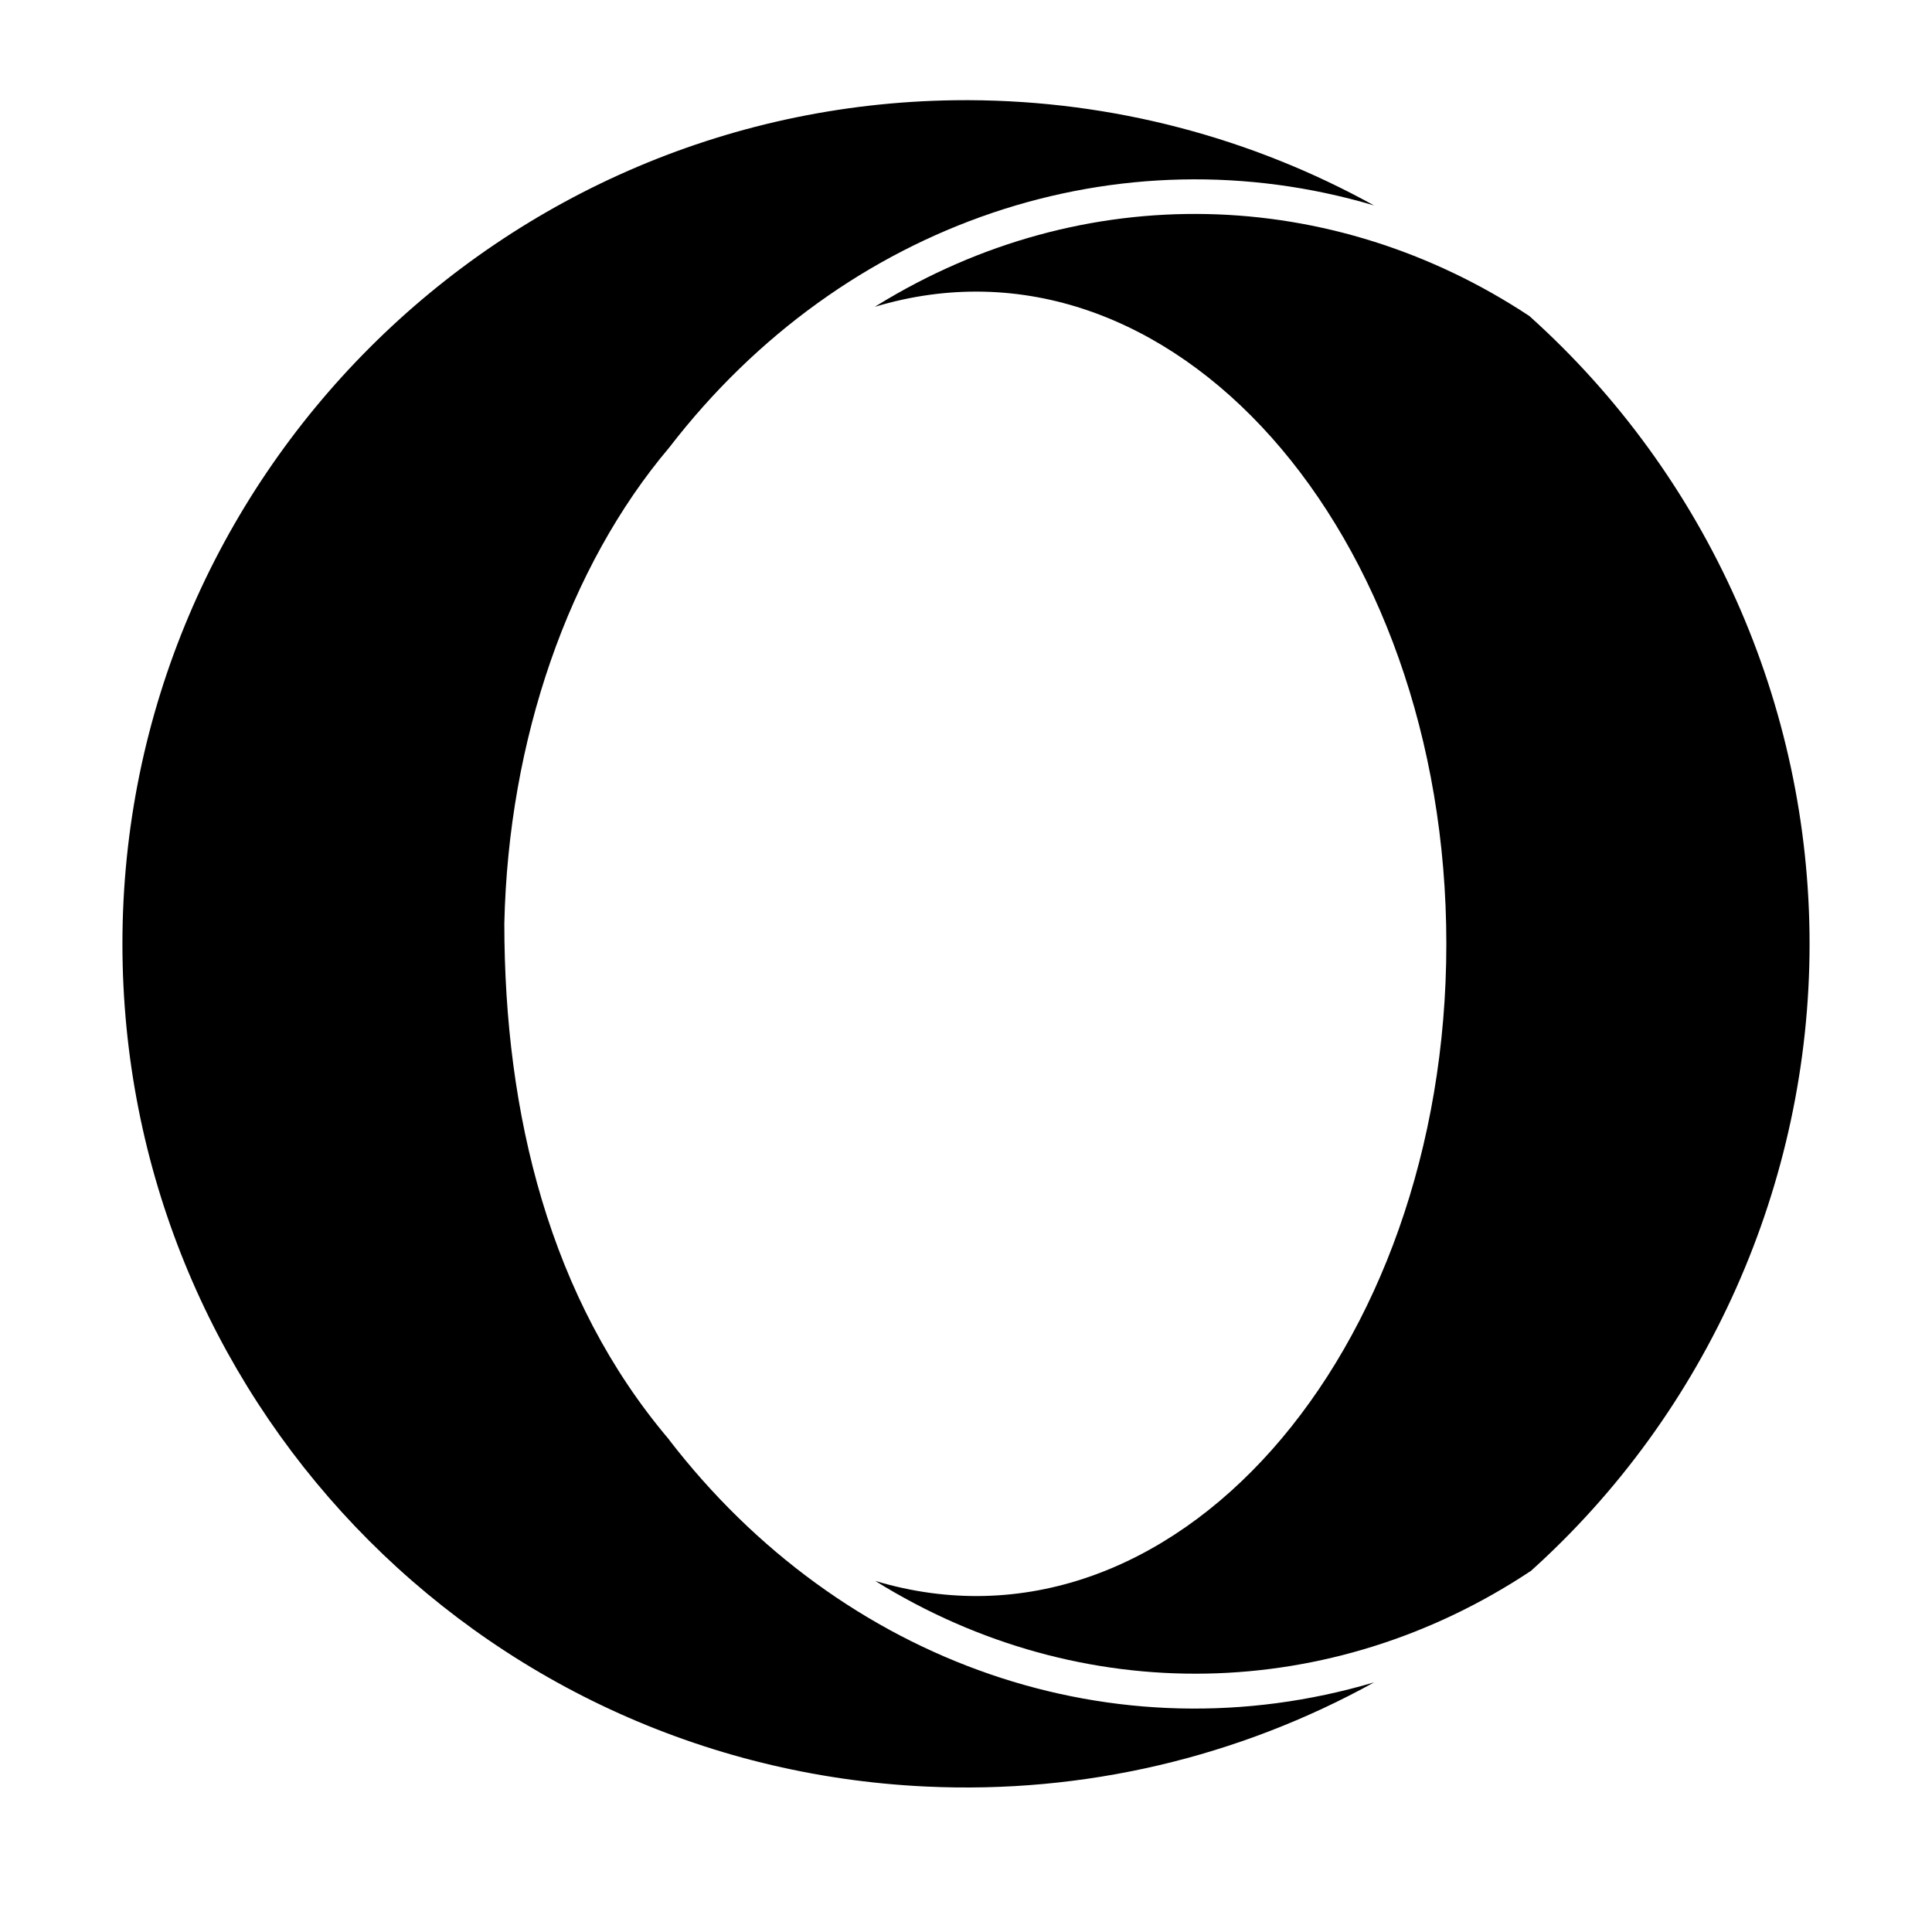
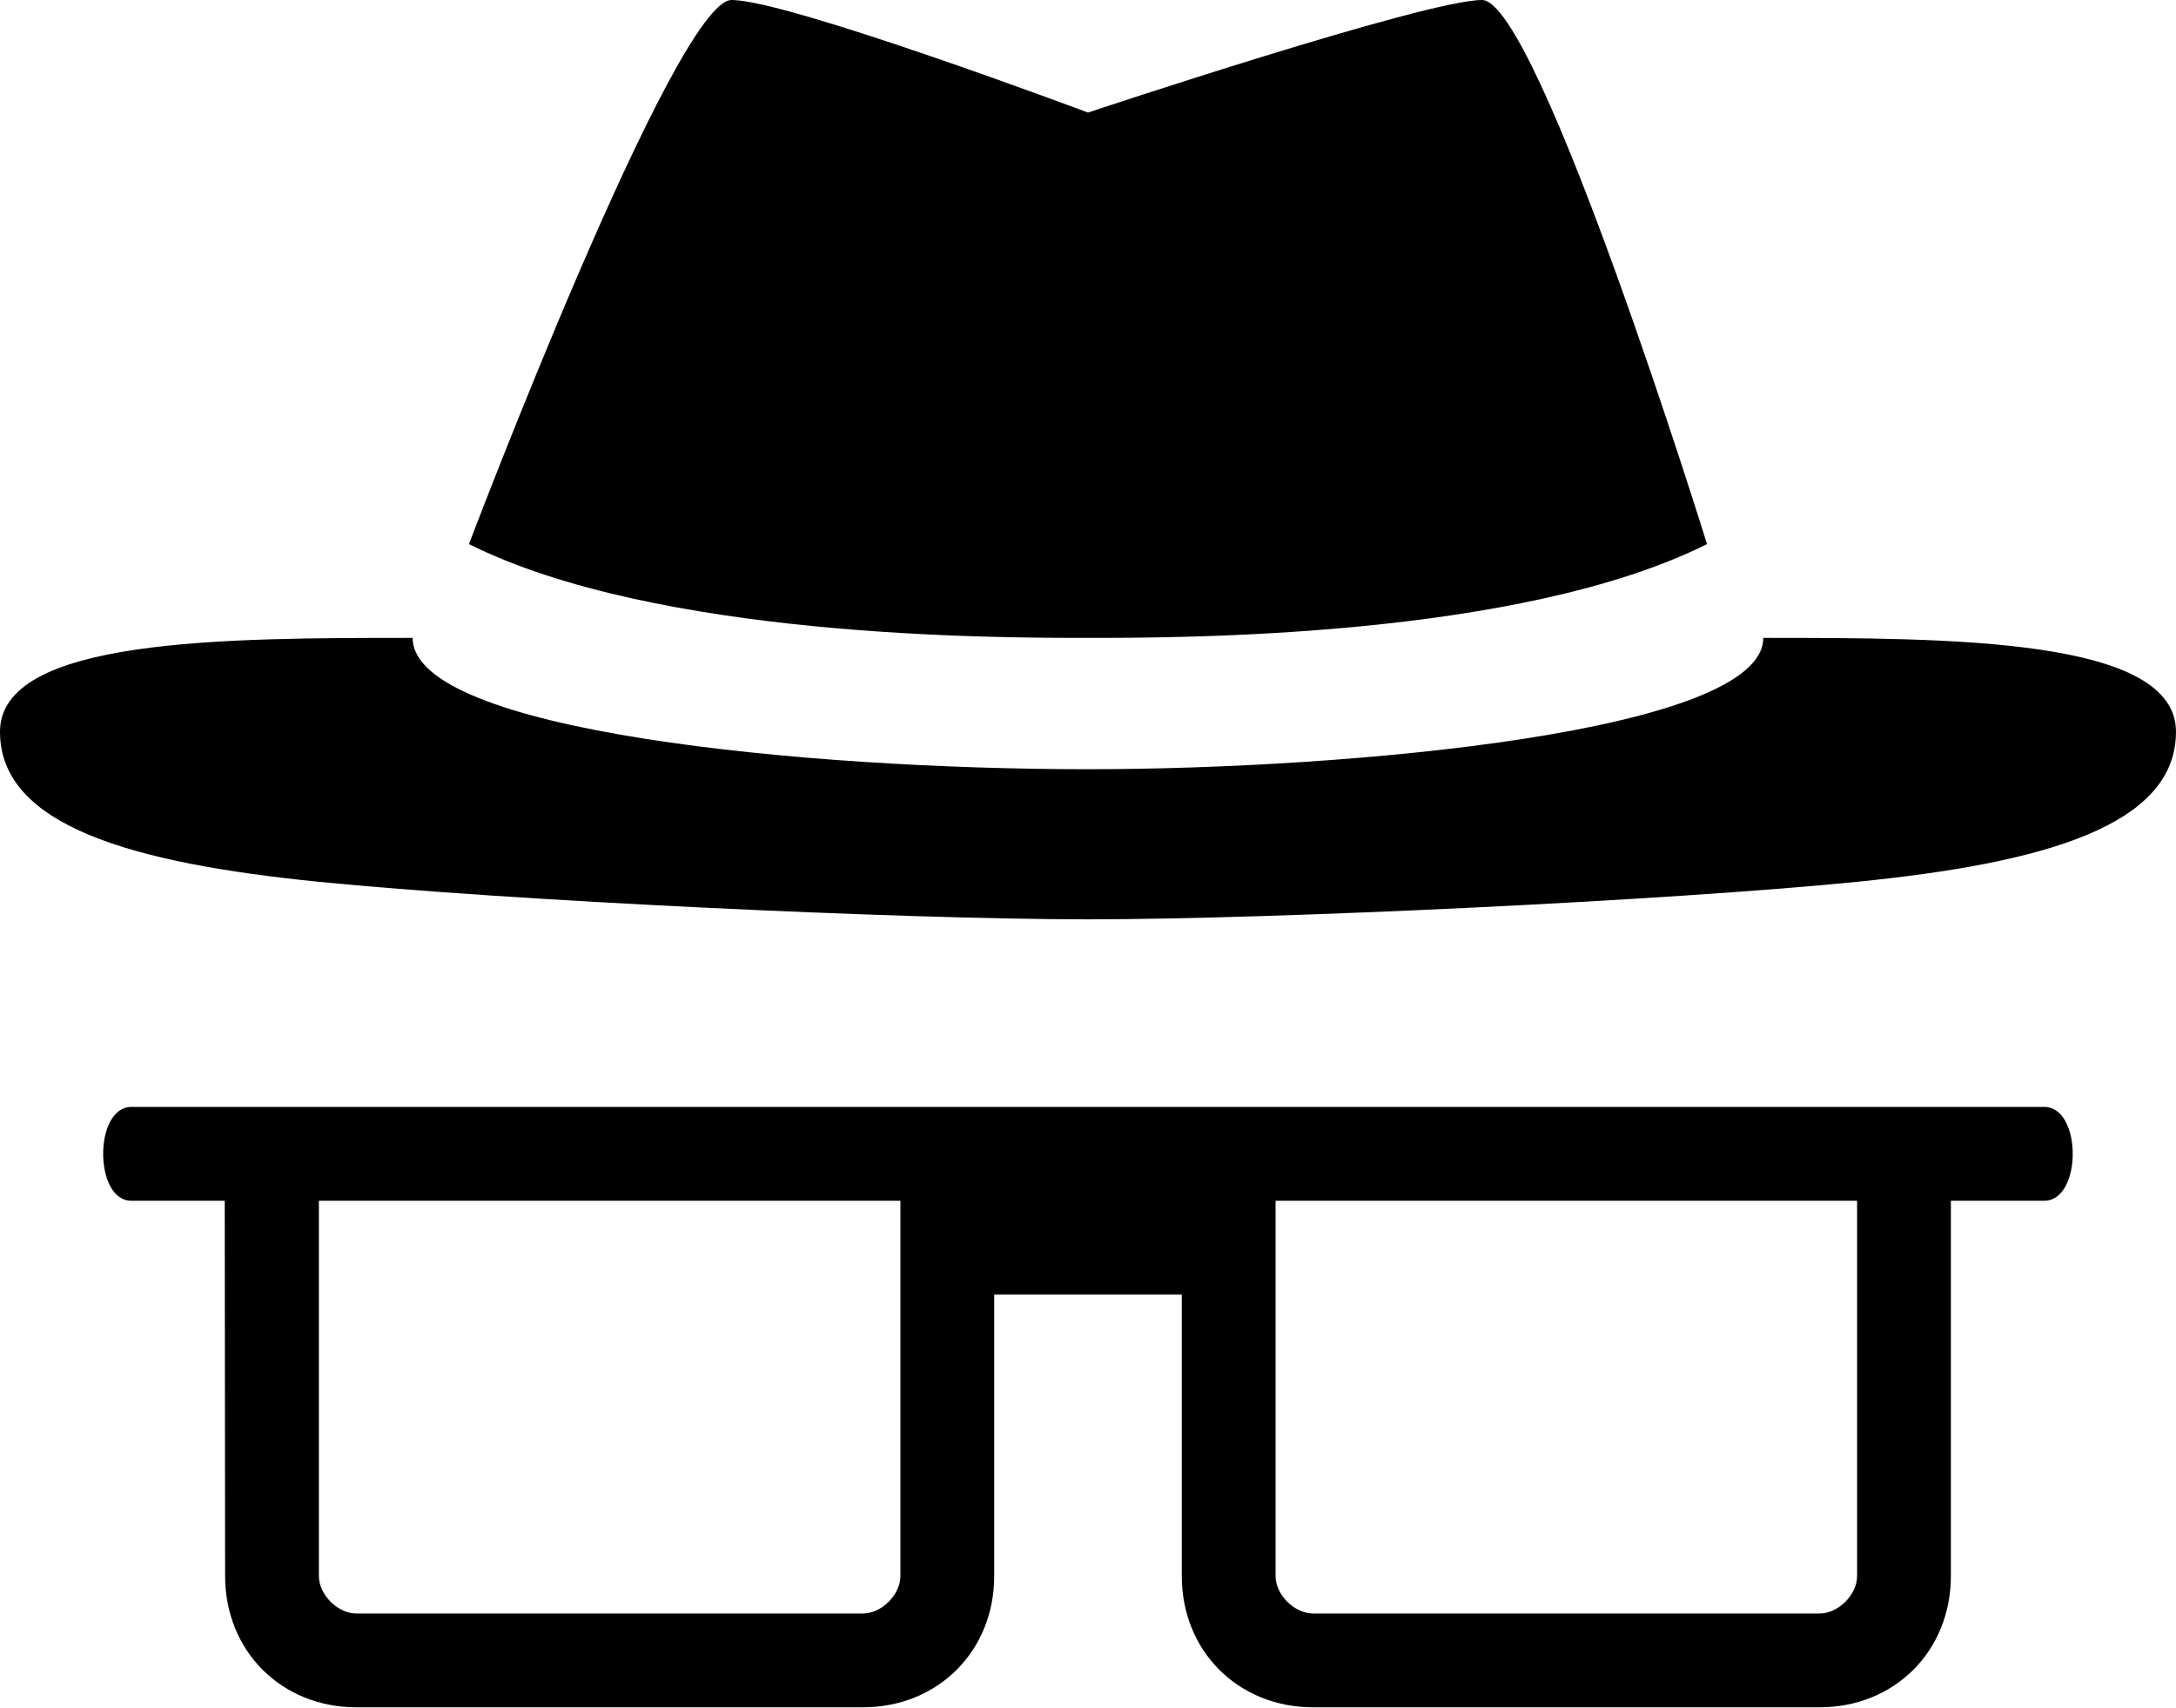
- <svg xmlns="http://www.w3.org/2000/svg" height="56.7px" style="enable-background:new 0 0 56.7 56.7;" version="1.1" viewBox="0 0 56.7 56.7" width="56.7px" xml:space="preserve">
-   <path d="M28.348,2.94c-13.65,0-24.755,11.107-24.755,24.76c0,13.247,10.358,24.11,23.582,24.731 c4.637,0.22,9.174-0.859,13.152-3.057c-7.587,2.248-15.61-0.523-20.693-7.123l0.002-0.002 c-0.001-0.001-0.002-0.002-0.002-0.003c-3.5-4.122-4.833-9.559-4.833-15.144 c0.119-5.387,1.884-10.474,4.842-13.971c5.137-6.669,13.23-9.314,20.682-7.102 c-3.611-1.997-7.69-3.072-11.883-3.089" />
-   <path d="M44.884,9.275c-5.771-3.817-13.067-4.06-19.147-0.31c-0.021,0.013-0.042,0.026-0.063,0.039 c8.697-2.616,16.773,6.623,16.773,18.696c0,12.046-8.056,21.308-16.76,18.697 c6.079,3.779,13.425,3.567,19.225-0.284l0.002,0.003c5.185-4.654,8.193-11.383,8.193-18.416 C53.107,20.678,50.11,13.966,44.884,9.275z" />
+ <svg xmlns="http://www.w3.org/2000/svg" version="1.0" viewBox="0 0 114.713 89.99">
+   <path d="m 38.567,0 c -2.967,0 -13.845,28.678 -13.845,28.678 9.889,4.945 27.689,4.945 32.634,4.945 4.945,0 22.745,0 32.634,-4.945 C 89.99,28.678 81.09,0 78.124,0 75.157,0 57.356,5.933 57.356,5.933 57.356,5.933 41.534,0 38.567,0 Z" />
+   <path d="m 21.756,33.623 c -9.889,0 -21.756,0 -21.756,4.945 0,4.945 6.922,6.922 16.811,7.911 9.889,0.989 30.656,1.978 40.545,1.978 9.889,0 30.656,-0.989 40.545,-1.978 9.889,-0.989 16.811,-2.967 16.811,-7.911 0,-4.945 -11.867,-4.945 -21.756,-4.945 0,4.945 -21.756,6.922 -35.601,6.922 -14.834,0 -35.601,-1.978 -35.601,-6.922 z" />
+   <path d="m 6.922,58.345 c -1.978,0 -1.978,4.945 0,4.945 h 4.926 l 0.019,19.778 c 0,3.956 2.967,6.922 6.922,6.922 H 45.49 c 3.956,0 6.922,-2.967 6.922,-6.922 v -14.834 h 9.889 v 14.834 c 0,3.956 2.967,6.922 6.922,6.922 h 26.7 c 3.956,0 6.922,-2.967 6.922,-6.922 v -19.778 h 4.926 c 1.997,0 1.997,-4.945 0,-4.945 H 57.357 Z m 40.545,24.723 c 0,0.989 -0.989,1.978 -1.978,1.978 H 18.789 c -0.989,0 -1.978,-0.989 -1.978,-1.978 v -19.778 h 30.656 z m 50.434,0 c 0,0.989 -0.989,1.978 -1.978,1.978 h -26.7 c -0.989,0 -1.978,-0.989 -1.978,-1.978 v -19.778 h 30.656 z" />
</svg>
